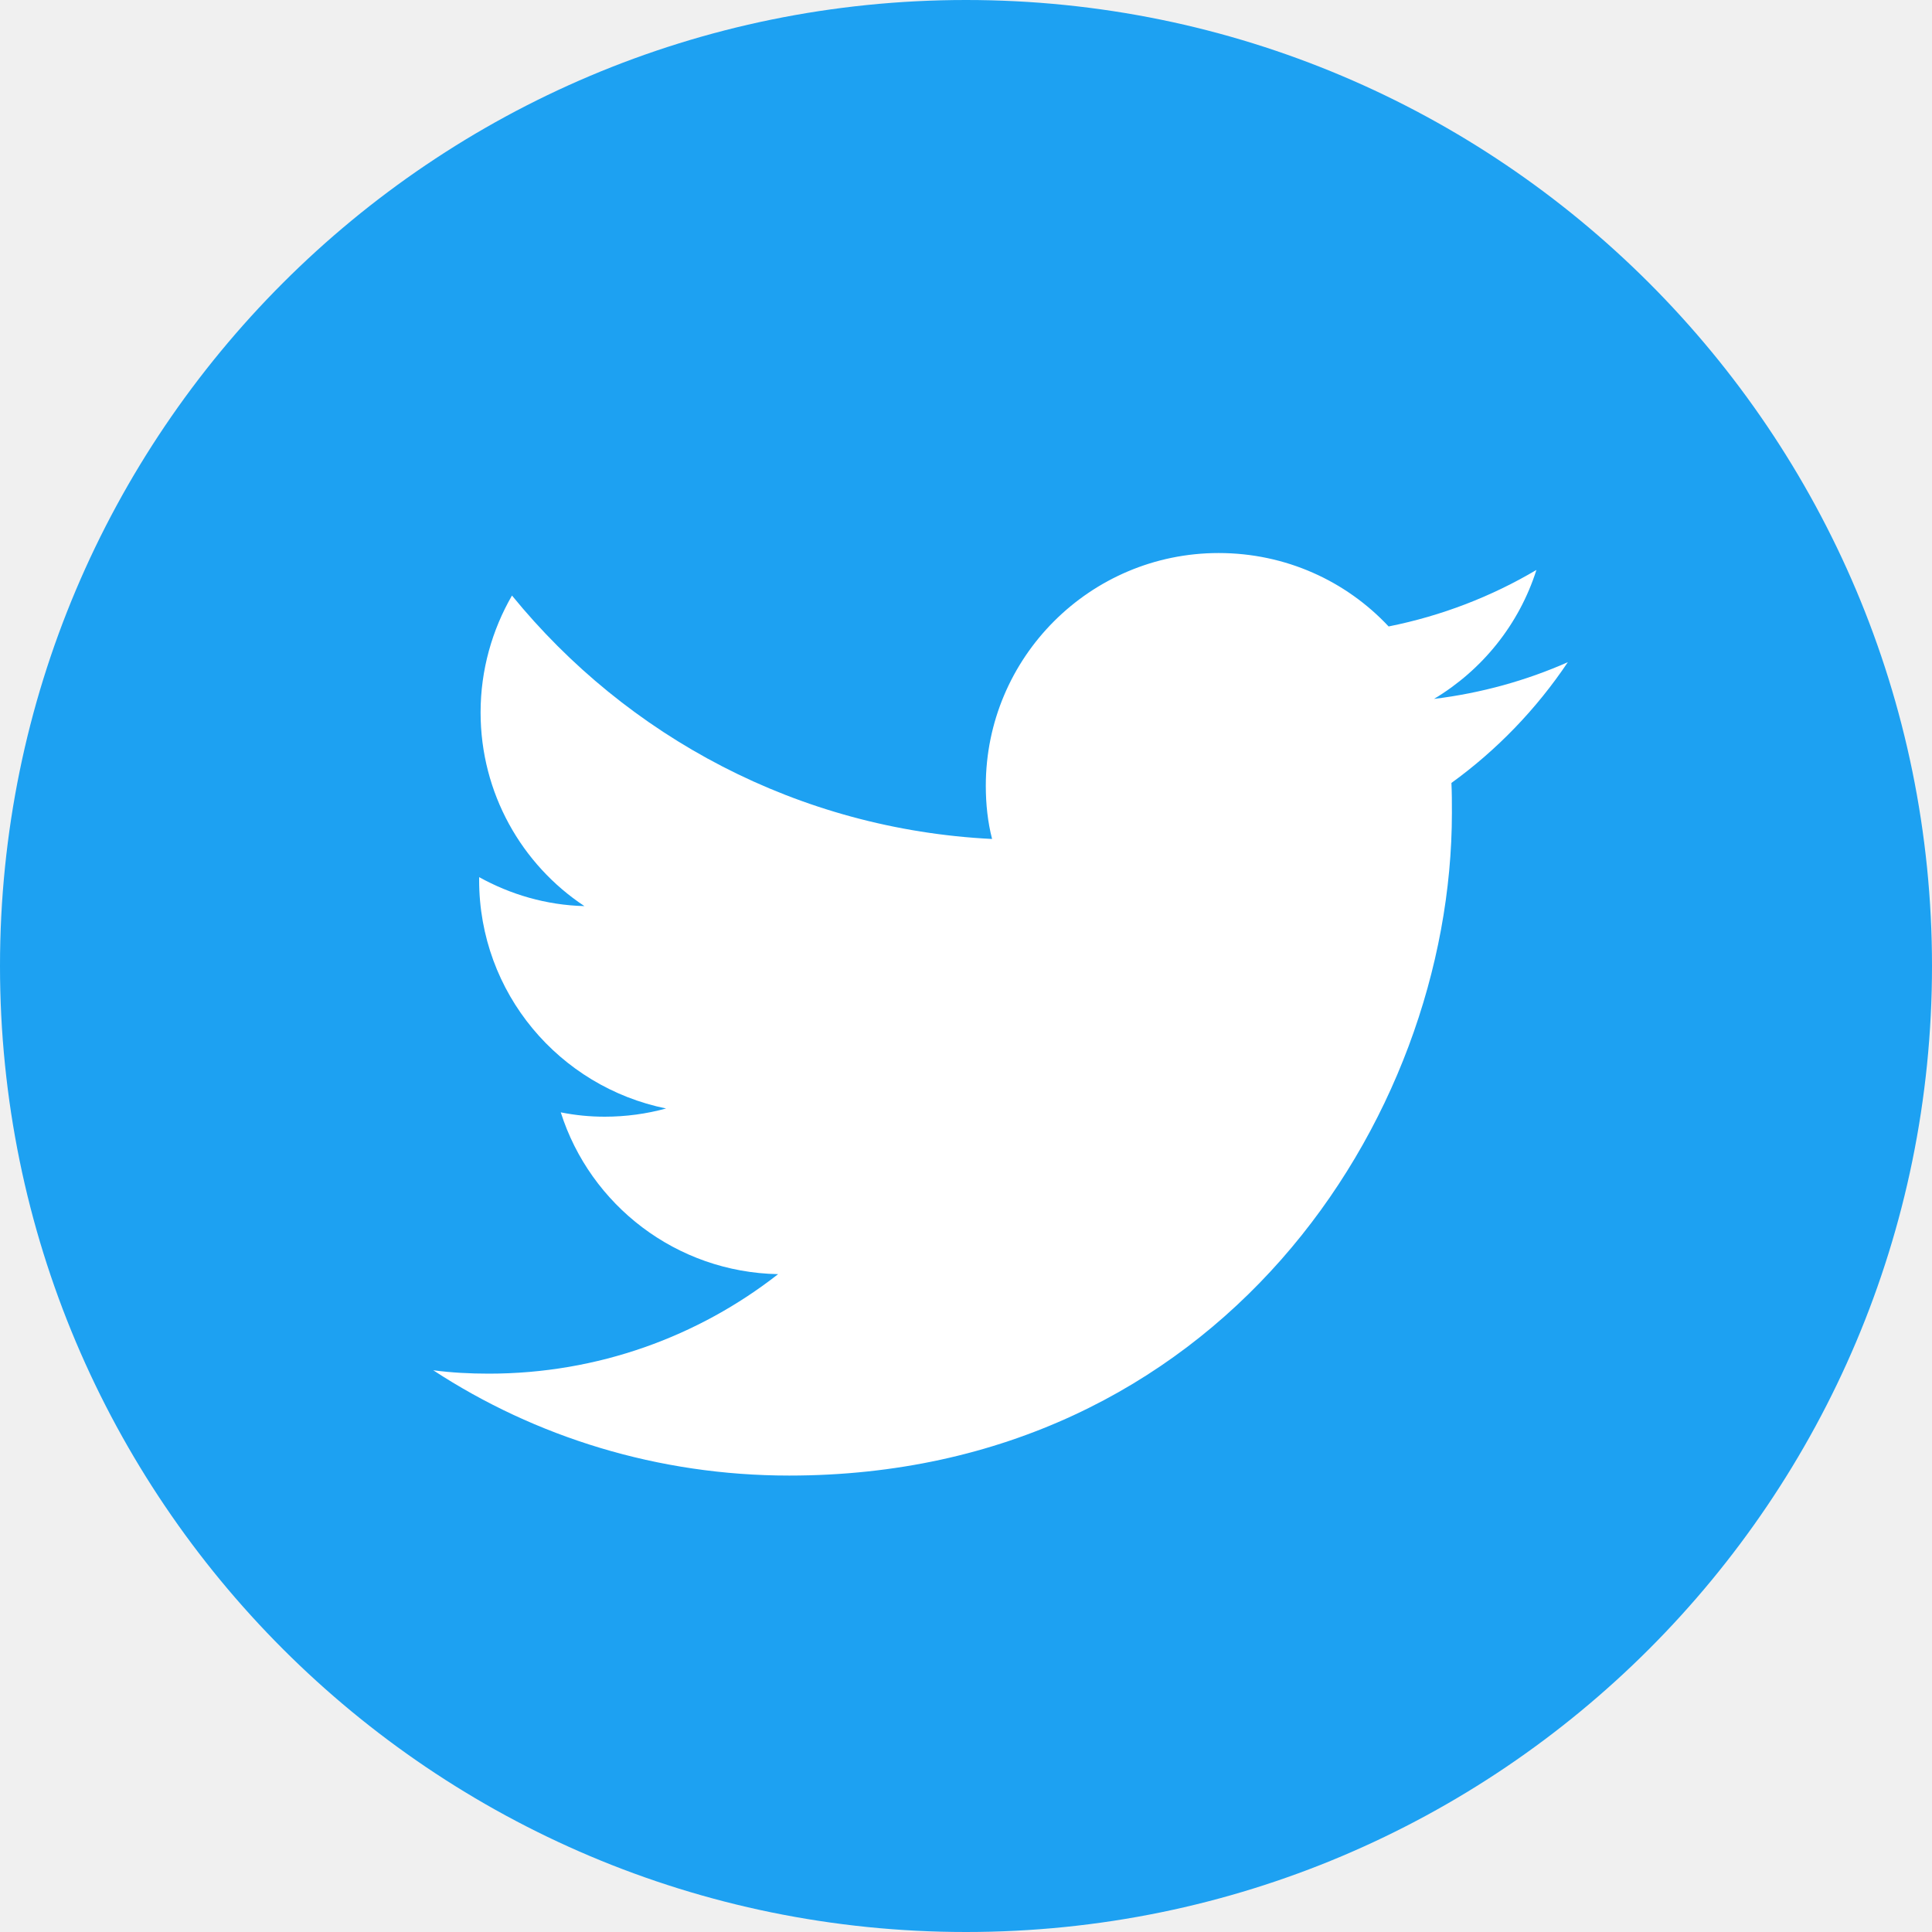
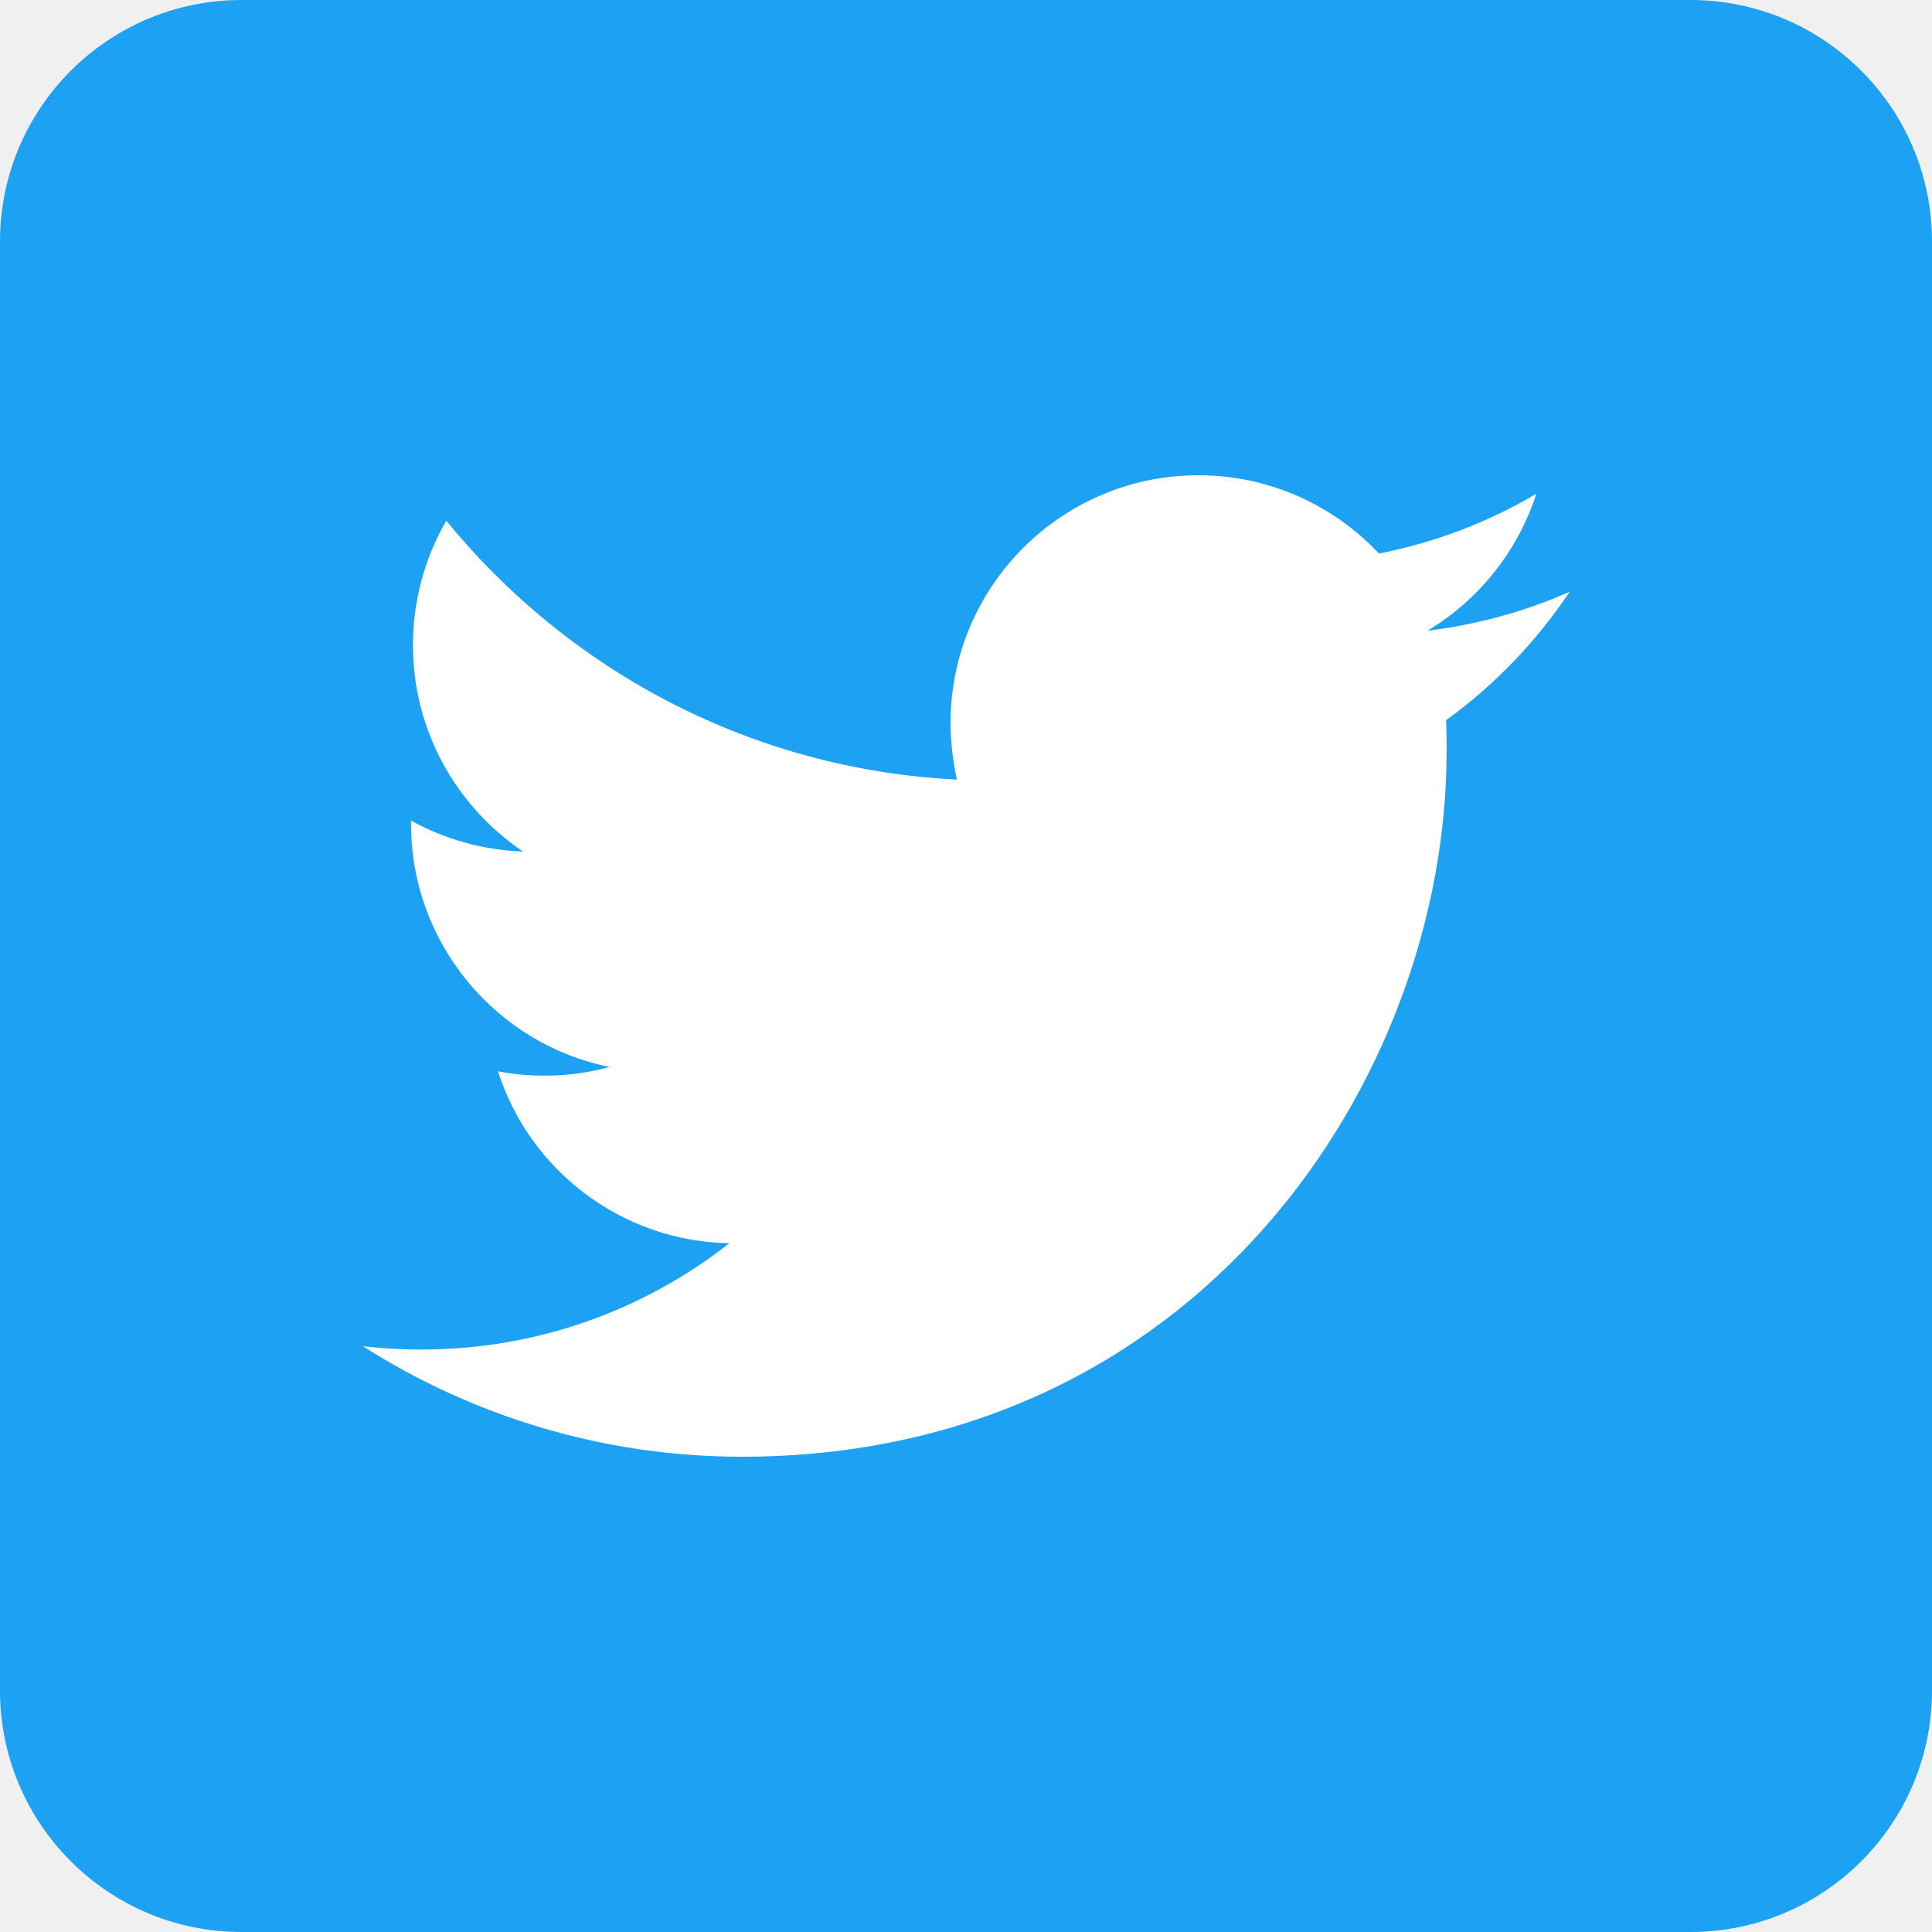
<svg xmlns="http://www.w3.org/2000/svg" version="1.1" x="0px" y="0px" viewBox="0 0 400 400" style="enable-background:new 0 0 400 400;" xml:space="preserve">
  <style type="text/css">
	.st0{fill:#1DA1F2;}
	.st1{fill:#FFFFFF;}
</style>
  <g id="Dark_Blue">
-     <circle class="st0" cx="200" cy="200" r="200" />
+     <path class="st0" d="M350,400H50c-27.6,0-50-22.4-50-50V50C0,22.4,22.4,0,50,0h300c27.6,0,50,22.4,50,50v300   C400,377.6,377.6,400,350,400z" />
  </g>
  <g id="Logo__x2014__FIXED">
-     <path class="st1" d="M163.4,305.5c88.7,0,137.2-73.5,137.2-137.2c0-2.1,0-4.2-0.1-6.2c9.4-6.8,17.6-15.3,24.1-25   c-8.6,3.8-17.9,6.4-27.7,7.6c10-6,17.6-15.4,21.2-26.7c-9.3,5.5-19.6,9.5-30.6,11.7c-8.8-9.4-21.3-15.2-35.2-15.2   c-26.6,0-48.2,21.6-48.2,48.2c0,3.8,0.4,7.5,1.3,11c-40.1-2-75.6-21.2-99.4-50.4c-4.1,7.1-6.5,15.4-6.5,24.2   c0,16.7,8.5,31.5,21.5,40.1c-7.9-0.2-15.3-2.4-21.8-6c0,0.2,0,0.4,0,0.6c0,23.4,16.6,42.8,38.7,47.3c-4,1.1-8.3,1.7-12.7,1.7   c-3.1,0-6.1-0.3-9.1-0.9c6.1,19.2,23.9,33.1,45,33.5c-16.5,12.9-37.3,20.6-59.9,20.6c-3.9,0-7.7-0.2-11.5-0.7   C110.8,297.5,136.2,305.5,163.4,305.5" />
+     <path class="st1" d="M153.6,301.6c94.3,0,145.9-78.2,145.9-145.9c0-2.2,0-4.4-0.1-6.6c10-7.2,18.7-16.3,25.6-26.6   c-9.2,4.1-19.1,6.8-29.5,8.1c10.6-6.3,18.7-16.4,22.6-28.4c-9.9,5.9-20.9,10.1-32.6,12.4c-9.4-10-22.7-16.2-37.4-16.2   c-28.3,0-51.3,23-51.3,51.3c0,4,0.5,7.9,1.3,11.7c-42.6-2.1-80.4-22.6-105.7-53.6c-4.4,7.6-6.9,16.4-6.9,25.8   c0,17.8,9.1,33.5,22.8,42.7c-8.4-0.3-16.3-2.6-23.2-6.4c0,0.2,0,0.4,0,0.7c0,24.8,17.7,45.6,41.1,50.3c-4.3,1.2-8.8,1.8-13.5,1.8   c-3.3,0-6.5-0.3-9.6-0.9c6.5,20.4,25.5,35.2,47.9,35.6c-17.6,13.8-39.7,22-63.7,22c-4.1,0-8.2-0.2-12.2-0.7   C97.7,293.1,124.7,301.6,153.6,301.6" />
  </g>
</svg>
